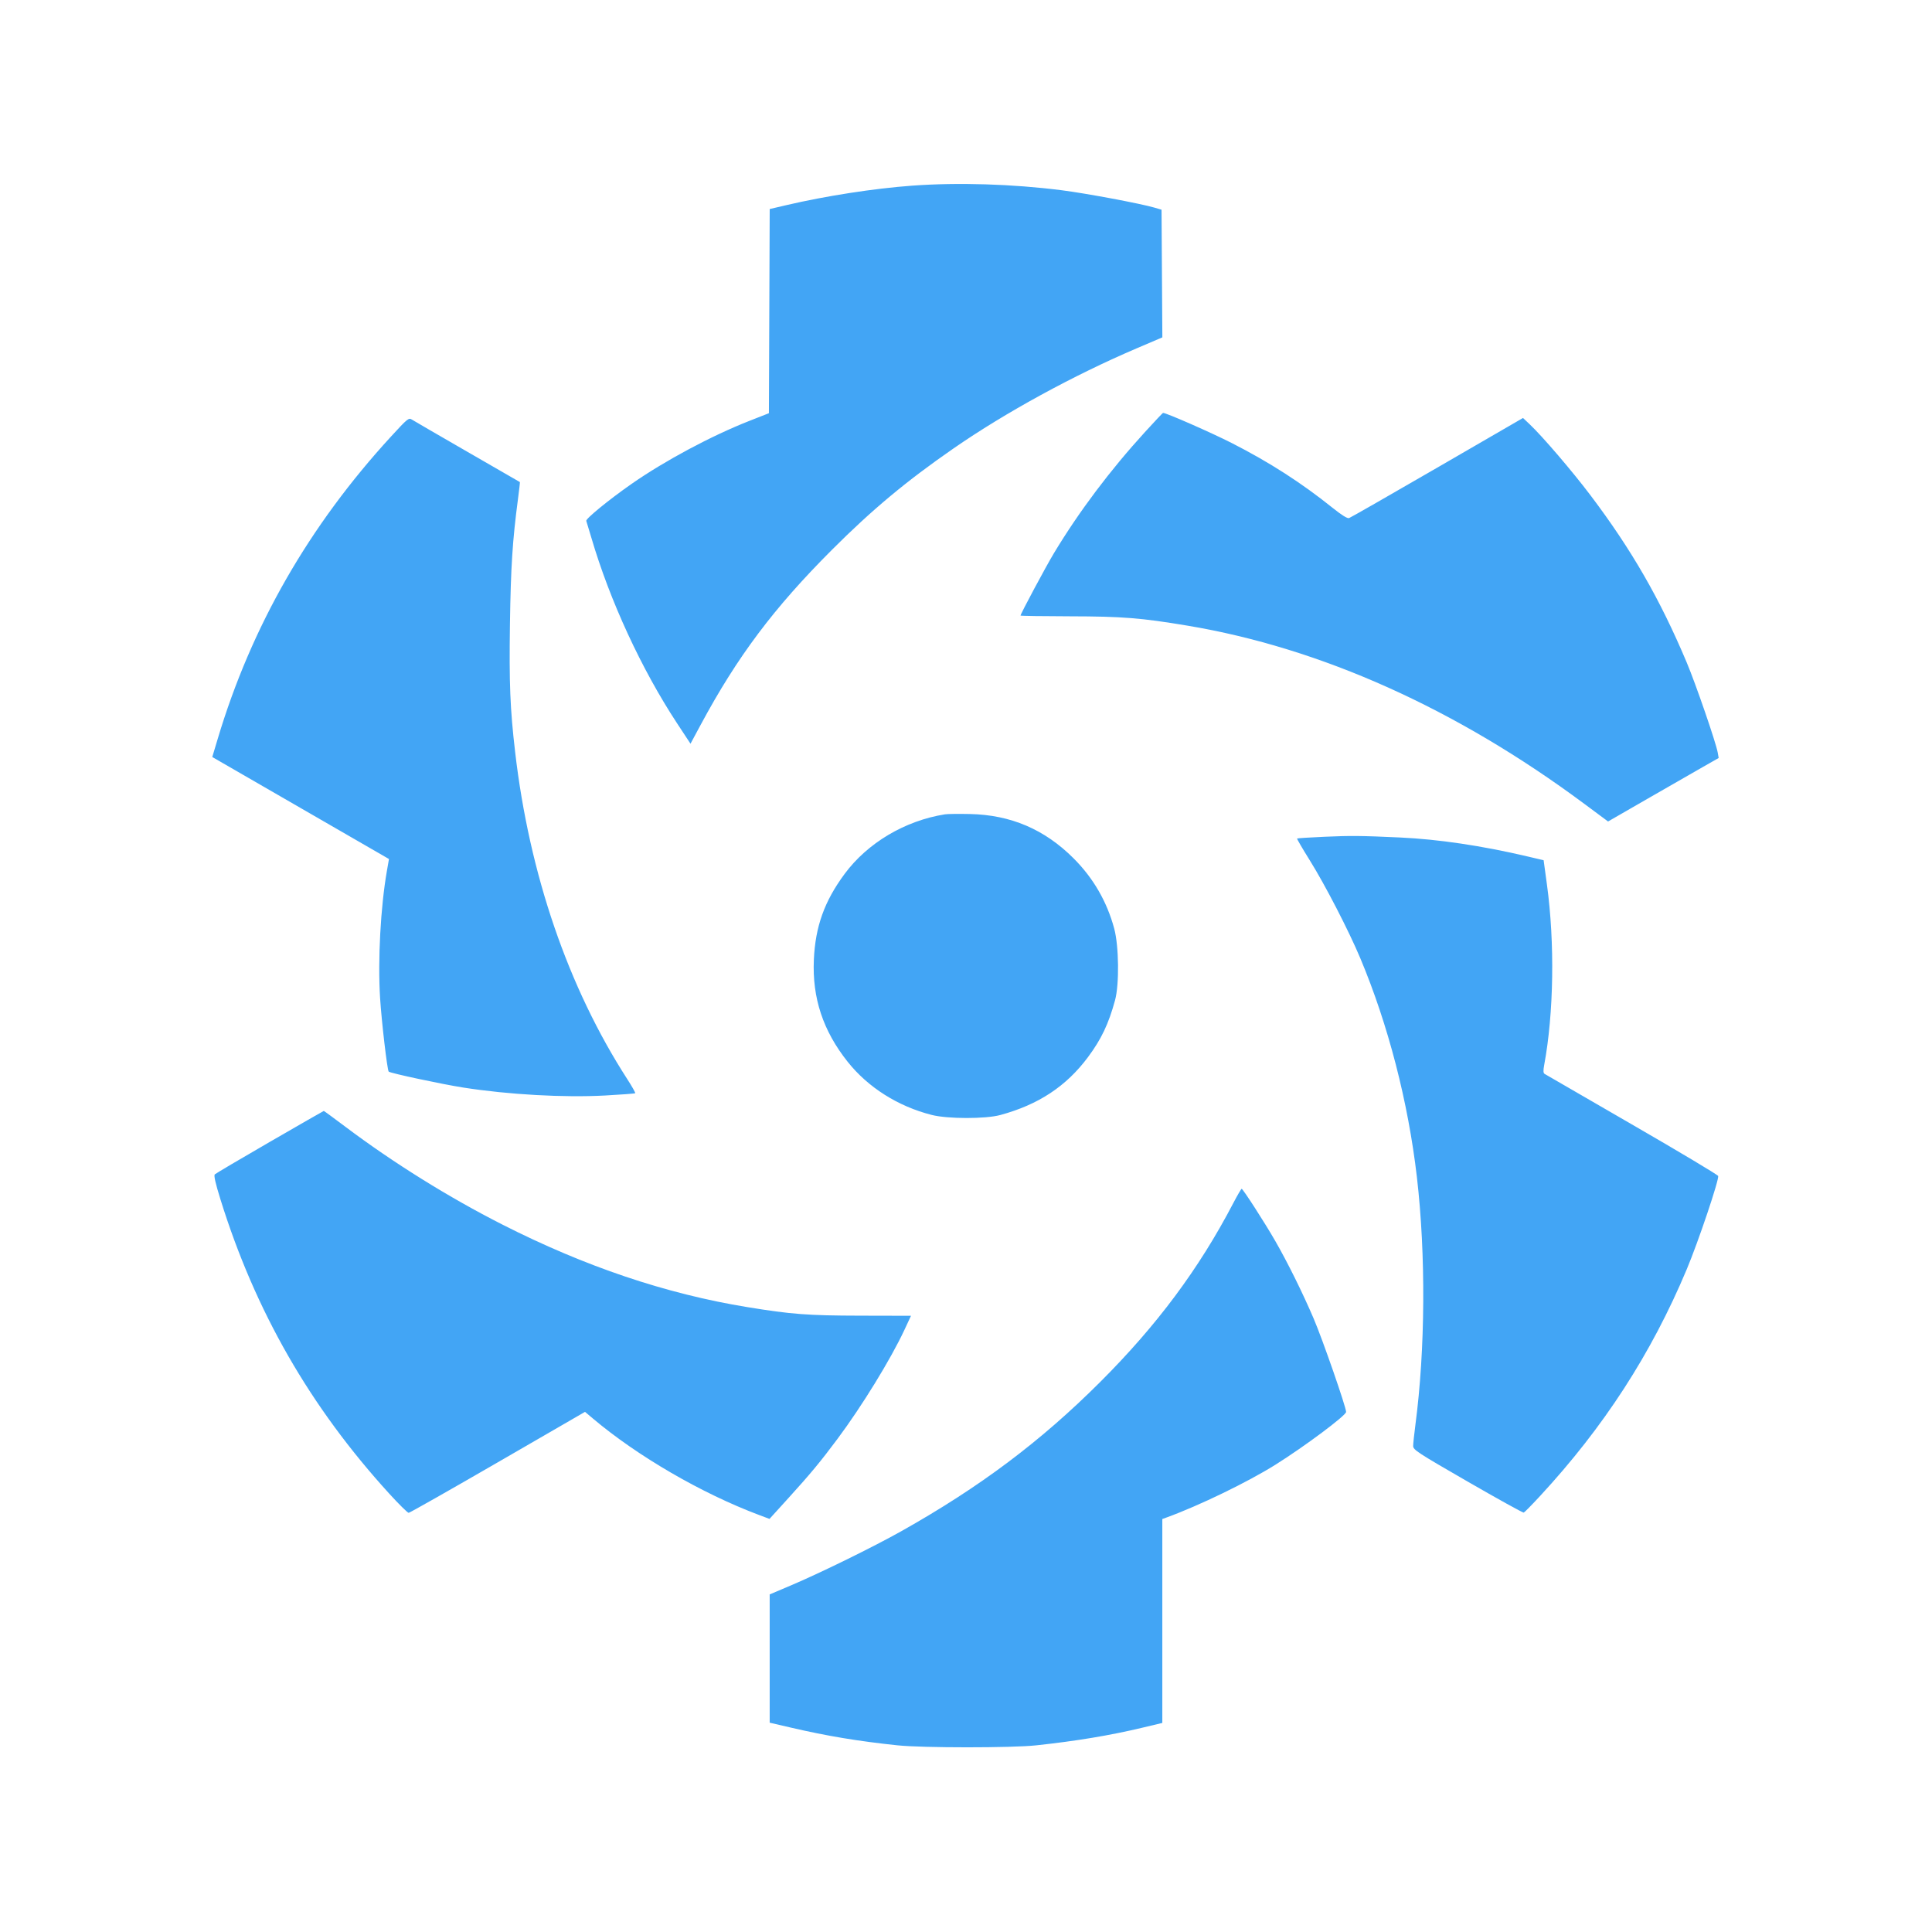
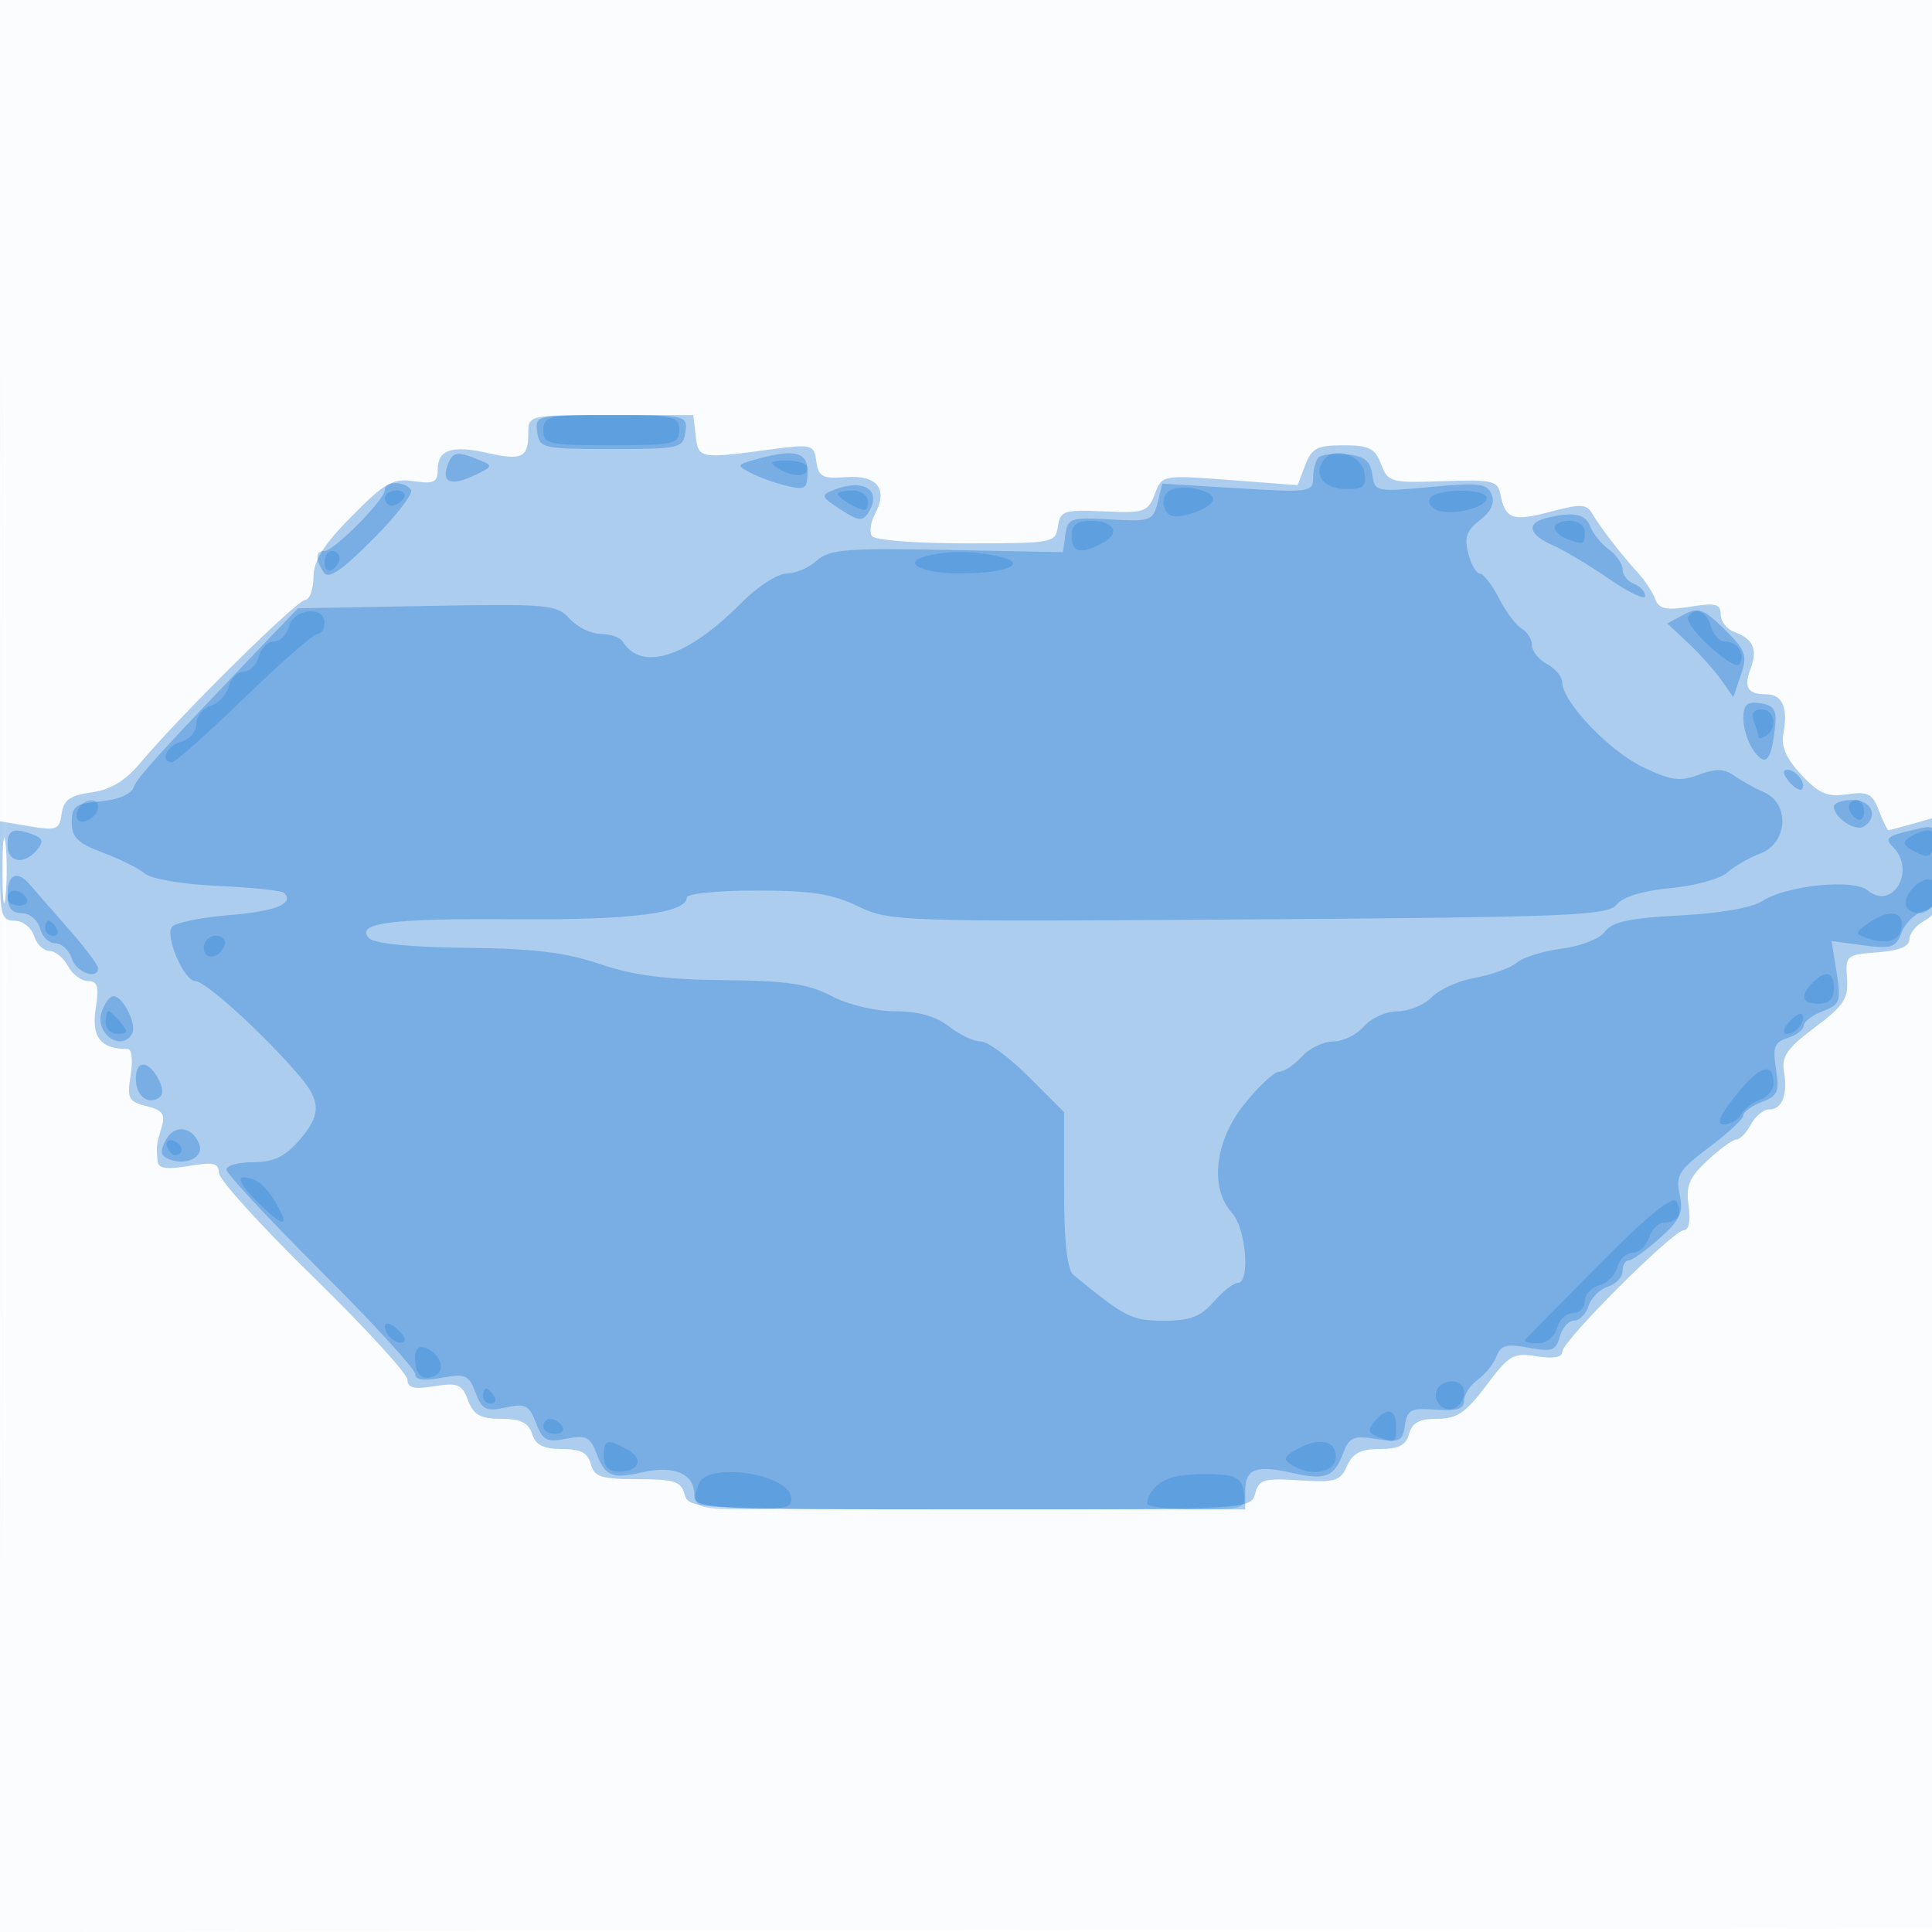
- <svg xmlns="http://www.w3.org/2000/svg" width="1240" height="1240">
-   <path d="M585.5 119.157c-24.392 1.775-55.454 6.582-80.743 12.495l-10.743 2.512-.257 65.522-.257 65.523-12.5 4.911c-24.453 9.608-54.301 25.574-75.692 40.488-14.402 10.041-29.52 22.393-29.025 23.713.243.648 1.692 5.443 3.22 10.655 11.868 40.48 32.267 84.639 55.173 119.442l8.503 12.917 6.683-12.417c23.502-43.672 46.807-74.722 84.066-112.002 25.738-25.754 47.825-44.173 78.072-65.109 33.386-23.108 77-46.934 117.761-64.332l16.261-6.94-.261-40.974-.261-40.973-4.5-1.319c-8.958-2.625-43.862-9.169-59.5-11.155-31.749-4.032-66.513-5.102-96-2.957M734.906 277.25c-22.472 24.627-42.334 51.05-58.443 77.75-5.099 8.45-21.464 39.014-21.462 40.083 0 .229 14.287.445 31.75.479 33.627.065 45.612 1.017 75.303 5.978 85.759 14.331 172.63 53.33 254.813 114.394l15.221 11.31 25.706-14.808c14.138-8.144 30.112-17.312 35.497-20.372l9.79-5.564-.61-3.5c-1.096-6.29-14.149-44.185-19.977-58-17.139-40.622-35.248-72.077-61.599-107-11.686-15.488-30.818-37.844-39.039-45.62l-4.356-4.119-55 31.858c-30.25 17.522-55.747 32.106-56.66 32.408-1.079.358-4.75-1.93-10.5-6.543-20.084-16.116-40.545-29.274-64.607-41.547C777.601 277.739 748.585 265 746.461 265c-.207 0-5.407 5.512-11.555 12.25m-483.911 2.889c-52.729 57.452-89.592 121.745-111.254 194.044l-3.501 11.683 56.707 32.735 56.706 32.734-1.326 7.583c-4.069 23.272-5.894 57.248-4.381 81.582.926 14.898 4.591 46.254 5.526 47.28.898.986 34.289 8.122 48.028 10.264 28.958 4.515 64.488 6.499 90.867 5.074 10.377-.56 19.07-1.222 19.319-1.471.248-.248-2.035-4.306-5.074-9.017-37.96-58.843-62.879-131.564-72.005-210.13-3.219-27.711-3.869-43.866-3.307-82.149.534-36.338 1.631-53.441 5.12-79.832.798-6.039 1.368-11.04 1.266-11.112-.102-.073-15.261-8.815-33.686-19.427-18.425-10.613-34.464-19.919-35.642-20.682-2.027-1.312-2.739-.735-13.363 10.841M606.5 522.653c-25.669 4.073-49.712 18.357-64.437 38.283-12.956 17.531-18.769 33.768-19.713 55.064-1.087 24.502 5.901 45.6 21.676 65.452 13.091 16.473 32.315 28.634 53.974 34.141 10.222 2.599 34.507 2.629 44 .054 24.469-6.637 42.328-18.418 56.253-37.107 8.576-11.511 13.261-21.347 17.403-36.54 2.782-10.202 2.502-34.762-.523-46-4.654-17.286-13.403-32.422-26.057-45.076-18.639-18.639-40.322-27.911-66.576-28.47-7.15-.152-14.35-.062-16 .199m243.676 14.396c-9.529.421-17.487.928-17.685 1.126-.198.198 3.43 6.427 8.061 13.843 9.872 15.805 25.076 45.255 32.515 62.982 17.89 42.628 30.726 92.267 36.33 140.5 5.776 49.707 5.41 110.661-.955 158.936-.793 6.015-1.442 12.144-1.442 13.62 0 2.476 2.712 4.248 35.027 22.888 19.264 11.113 35.44 20.059 35.946 19.88.506-.178 5.205-4.957 10.444-10.619 40.968-44.285 71.417-91.321 94.113-145.385 7.518-17.906 21.003-57.989 20.208-60.062-.302-.785-25.229-15.681-55.393-33.103-30.165-17.421-55.37-32.011-56.011-32.422-.843-.54-.908-2.132-.233-5.74 6.158-32.924 6.854-78.418 1.771-115.688l-2.141-15.695-10.616-2.49c-29.261-6.862-56.983-10.974-81.615-12.105-25.026-1.149-31.483-1.212-48.324-.466M173.193 732.877c-18.869 10.91-34.771 20.301-35.338 20.868-.708.708.416 5.685 3.59 15.893 22.372 71.955 57.534 133.26 108.468 189.112 6.144 6.737 11.715 12.235 12.379 12.217.665-.019 26.402-14.607 57.195-32.419l55.987-32.386 5.013 4.231c28.719 24.239 69.849 48.122 106.705 61.961l6.691 2.512 11.972-13.183c14.282-15.727 20.74-23.512 31.675-38.183 15.78-21.171 34.174-51.134 42.972-70l4.197-9-32.6-.072c-33.662-.073-44.236-.877-72.599-5.517-52.086-8.52-104.017-26.026-157-52.926-34.47-17.5-69.941-39.589-100.682-62.699-7.525-5.657-13.825-10.277-14-10.266-.175.011-15.756 8.946-34.625 19.857M791.52 772.25c-22.058 42.207-48.977 78.371-85.449 114.795-38.124 38.072-77.236 67.416-127.546 95.69-17.969 10.099-51.743 26.686-70.775 34.76l-13.75 5.834v82.327l13.75 3.194c23.233 5.395 43.059 8.689 68.25 11.336 16.09 1.691 73.361 1.705 89 .021 25.772-2.774 47.439-6.375 68.25-11.344l12.75-3.045V974.95l2.75-1.001c20.982-7.643 52.157-22.755 69.847-33.859 18.882-11.852 45.274-31.559 45.357-33.868.102-2.831-15.119-46.644-20.841-59.99-7.171-16.726-16.651-35.878-24.655-49.808-6.712-11.68-20.708-33.401-21.531-33.415-.315-.005-2.748 4.154-5.407 9.241" fill="#42a5f5" fill-rule="evenodd" />
+ <svg xmlns="http://www.w3.org/2000/svg" width="256" height="256">
+   <path fill-opacity=".016" d="M0 128.004v128.004l128.25-.254 128.25-.254.254-127.75L257.008 0H0v128.004m.485.496c0 70.4.119 99.053.265 63.672.146-35.38.146-92.98 0-128C.604 29.153.485 58.1.485 128.5" fill="#1976D2" fill-rule="evenodd" />
+   <path fill-opacity=".346" d="M70 57.441c0 3.204-.85 3.608-5.427 2.576C59.89 58.96 58 59.594 58 62.22c0 1.686-.508 1.932-3.174 1.541-2.765-.406-3.823.191-8.218 4.637-3.758 3.801-5.052 5.865-5.076 8.093-.018 1.645-.512 2.995-1.099 3-1.089.009-16.633 15.38-21.83 21.585-2.006 2.396-3.953 3.574-6.485 3.924-2.843.393-3.689.998-3.947 2.824-.3 2.118-.679 2.266-4.25 1.663L0 108.824v6.588C0 121.257.218 122 1.933 122c1.063 0 2.218.9 2.567 2 .349 1.1 1.264 2 2.032 2 .769 0 1.879.9 2.468 2s1.788 2 2.666 2c1.26 0 1.478.724 1.038 3.438-.644 3.97.568 5.562 4.233 5.562.516 0 .685 1.553.377 3.45-.503 3.101-.291 3.518 2.094 4.116 2.142.538 2.529 1.077 2.007 2.8-.694 2.296-.713 2.448-.533 4.472.088.999 1.132 1.167 4.118.662 3.267-.552 4-.386 4 .908 0 .871 5.625 7.076 12.5 13.79 6.875 6.713 12.5 12.849 12.5 13.635 0 1.078.871 1.287 3.546.853 3.098-.502 3.663-.266 4.475 1.869.738 1.943 1.64 2.445 4.387 2.445 2.579 0 3.618.508 4.092 2 .467 1.47 1.513 2 3.951 2 2.475 0 3.448.507 3.839 2 .445 1.704 1.364 2 6.21 2s5.765.296 6.21 2c.511 1.955 1.364 2 37.79 2 37.005 0 37.271-.015 37.815-2.098.486-1.858 1.156-2.058 5.867-1.75 4.727.309 5.428.098 6.305-1.902.742-1.69 1.822-2.25 4.344-2.25 2.515 0 3.487-.501 3.879-2 .386-1.474 1.364-2 3.721-2 2.614 0 3.801-.805 6.507-4.417 3.02-4.031 3.604-4.369 6.686-3.869 2.161.351 3.376.142 3.376-.579 0-1.443 14.699-16.135 16.142-16.135.654 0 .897-1.283.611-3.229-.386-2.627.079-3.746 2.492-6 1.632-1.524 3.353-2.771 3.826-2.771.472 0 1.34-.9 1.929-2s1.681-2 2.428-2c1.729 0 2.481-1.952 1.951-5.063-.332-1.951.483-3.106 4.092-5.795 3.847-2.867 4.472-3.819 4.268-6.5-.23-3.025-.081-3.153 4.011-3.449 2.841-.206 4.25-.775 4.25-1.715 0-.774.9-1.889 2-2.478 1.68-.899 2-2.094 2-7.465v-6.395l-3.243.93c-1.784.511-3.37.93-3.525.93-.155 0-.728-1.175-1.274-2.611-.85-2.234-1.457-2.543-4.205-2.14-2.621.385-3.735-.089-6.062-2.58-2.044-2.188-2.716-3.758-2.374-5.547.636-3.327-.155-5.122-2.257-5.122-2.496 0-3.046-.907-2.084-3.436.959-2.524.321-3.916-2.226-4.856-.963-.355-1.75-1.392-1.75-2.304 0-1.378-.684-1.55-4.025-1.016-3.241.518-4.152.314-4.674-1.046-.356-.929-1.358-2.458-2.225-3.397-2.132-2.31-5.077-6.122-6.116-7.917-.727-1.255-1.547-1.286-5.567-.211-4.945 1.323-5.954.968-6.58-2.317-.346-1.81-1.069-1.976-7.62-1.744-6.91.245-7.281.143-8.191-2.25-.8-2.105-1.6-2.506-5.002-2.506-3.457 0-4.196.386-5.054 2.641l-1.004 2.642-8.982-.678c-8.969-.678-8.983-.675-9.95 1.869-.902 2.372-1.367 2.53-6.739 2.287-5.316-.24-5.796-.084-6.091 1.989-.31 2.189-.641 2.25-12.191 2.25-6.668 0-12.136-.429-12.476-.979-.333-.539-.136-1.856.437-2.928 1.759-3.287.272-5.185-3.818-4.872-3.151.242-3.676-.033-3.965-2.076-.32-2.262-.556-2.325-6-1.599-9.486 1.264-9.634 1.237-9.983-1.796L91.867 55H80.934C70.008 55 70 55.002 70 57.441M.328 115.5c.005 3.85.185 5.302.402 3.228.216-2.075.213-5.225-.008-7-.221-1.776-.398-.078-.394 3.772" fill="#1976D2" fill-rule="evenodd" />
+   <path fill-opacity=".348" d="M71.18 57.25c.306 2.153.729 2.25 9.82 2.25 9.091 0 9.514-.097 9.82-2.25.313-2.206.123-2.25-9.82-2.25s-10.133.044-9.82 2.25m-11.835 4.293c-.906 2.36.358 2.917 3.401 1.498 2.582-1.204 2.629-1.335.754-2.093-2.944-1.189-3.501-1.109-4.155.595M100 60.911c-2.402.684-2.422.753-.5 1.762 1.1.578 3.237 1.346 4.75 1.708 2.446.584 2.75.379 2.75-1.862 0-2.69-1.771-3.097-7-1.608m74.714-.292c-.393.393-.714 1.607-.714 2.699 0 1.887-.488 1.954-9.992 1.375l-9.991-.608-.636 2.532c-.599 2.387-.958 2.514-6.258 2.208-5.24-.303-5.645-.166-5.953 2.008l-.331 2.332-15.352-.298c-13.37-.26-15.598-.077-17.249 1.417-1.042.944-2.855 1.716-4.028 1.716-1.173 0-3.873 1.758-6 3.906-7.113 7.184-13.2 9.155-15.713 5.089-.338-.547-1.644-.995-2.901-.995s-3.106-.906-4.107-2.013c-1.713-1.892-2.838-1.993-18.923-1.695l-17.101.317-4.728 4.945c-13.938 14.579-16.513 17.42-17.044 18.804-.344.895-2.138 1.643-4.387 1.828-3.297.272-3.806.645-3.806 2.786 0 1.979.818 2.776 4.106 4 2.258.84 4.788 2.098 5.622 2.795.856.715 5.077 1.423 9.686 1.625 4.493.197 8.421.609 8.728.917 1.416 1.416-1.131 2.456-7.207 2.944-3.641.292-7.066.978-7.612 1.524-1.067 1.067 1.538 7.223 3.057 7.223 1.357 0 9.299 7.246 13.87 12.654 2.845 3.367 2.797 5.153-.234 8.596-1.785 2.028-3.351 2.75-5.968 2.75-1.951 0-3.548.436-3.548.969 0 .533 5.625 6.578 12.5 13.433 6.875 6.855 12.5 12.994 12.5 13.642 0 .806 1.11.97 3.507.521 3.142-.59 3.611-.385 4.505 1.967.865 2.274 1.398 2.537 3.988 1.968 2.605-.572 3.122-.31 4.016 2.042.888 2.337 1.431 2.619 4.037 2.097 2.533-.506 3.154-.224 3.917 1.782 1.23 3.235 2.056 3.588 6.202 2.653 4.17-.941 6.828.218 6.828 2.976 0 1.898.977 1.95 36.5 1.95H165v-2.417c0-2.974 1.392-3.502 6.314-2.399 4.379.981 5.46.542 6.702-2.726.766-2.016 1.381-2.268 4.353-1.785 3.073.498 3.499.295 3.796-1.806.293-2.073.801-2.331 4.085-2.074 2.783.218 3.75-.09 3.75-1.193 0-.818.817-2.075 1.816-2.793.999-.719 2.118-2.116 2.487-3.105.545-1.46 1.341-1.672 4.245-1.127 3.096.581 3.649.386 4.13-1.452.305-1.168 1.147-2.123 1.871-2.123s1.595-.877 1.935-1.949c.34-1.072 1.495-2.227 2.567-2.567 1.072-.34 1.949-1.263 1.949-2.051 0-.788.369-1.433.82-1.433.451 0 2.294-1.316 4.096-2.925 2.726-2.434 3.17-3.405 2.647-5.789-.557-2.536-.109-3.255 3.904-6.261 2.493-1.868 4.533-3.774 4.533-4.236 0-.461 1.1-1.257 2.445-1.768 2.117-.805 2.369-1.389 1.886-4.372-.469-2.889-.22-3.55 1.555-4.113 1.163-.369 2.114-1.102 2.114-1.628 0-.527 1.132-1.388 2.515-1.914 2.302-.875 2.458-1.308 1.848-5.127l-.667-4.171 4.21.565c3.722.499 4.31.3 5.075-1.712.476-1.251 1.764-2.51 2.861-2.797 1.697-.444 1.988-1.345 1.947-6.009-.046-5.058-.216-5.451-2.169-5.026-4.581.996-5.017 1.286-3.787 2.516 3.104 3.104-.051 8.491-3.363 5.742-1.887-1.566-10.778-.659-13.955 1.423-1.348.884-5.674 1.638-10.92 1.905-6.653.339-8.978.839-9.927 2.136-.693.948-3.203 1.942-5.703 2.259-2.456.311-5.14 1.143-5.965 1.849-.825.706-3.3 1.607-5.5 2.001-2.2.395-4.805 1.558-5.789 2.585S186.69 134 185.183 134c-1.506 0-3.509.9-4.451 2-.942 1.1-2.772 2-4.067 2-1.295 0-3.17.9-4.165 2-.995 1.1-2.34 2-2.988 2-.647 0-2.715 1.912-4.594 4.25-3.969 4.938-4.684 11.141-1.668 14.474 1.873 2.069 2.45 9.276.743 9.276-.553 0-1.984 1.125-3.18 2.5-1.706 1.963-3.125 2.5-6.599 2.5-4.26 0-5.085-.417-11.964-6.055-.852-.698-1.25-4.292-1.25-11.3v-10.277l-4.684-4.684c-2.577-2.576-5.441-4.684-6.365-4.684-.925 0-2.825-.9-4.224-2-1.698-1.336-4.057-2-7.104-2-2.629 0-6.201-.855-8.431-2.017-3.112-1.622-5.909-2.035-14.281-2.108-7.655-.068-11.999-.631-16.411-2.129-4.569-1.552-8.793-2.066-17.713-2.155-7.267-.073-12.145-.549-12.851-1.255-2.034-2.034 2.884-2.671 19.564-2.533 15.156.126 22.5-.815 22.5-2.881 0-.507 4.133-.922 9.184-.922 7.254 0 10.086.437 13.475 2.077 4.191 2.029 5.401 2.07 51.774 1.75 42.474-.292 47.619-.499 48.775-1.959.813-1.027 3.463-1.839 7.145-2.189 3.219-.306 6.595-1.227 7.502-2.048.907-.82 2.885-1.962 4.397-2.537 3.635-1.382 3.957-6.621.498-8.116-1.238-.535-3.026-1.527-3.975-2.204-1.309-.935-2.437-.963-4.687-.113-2.482.936-3.691.767-7.457-1.049C213.175 99.465 207 92.951 207 90.398c0-.73-.9-1.809-2-2.398-1.1-.589-2-1.707-2-2.485 0-.779-.614-1.775-1.365-2.215-.75-.44-2.112-2.263-3.025-4.05-.914-1.787-2.051-3.25-2.527-3.25-.477 0-1.171-1.213-1.542-2.695-.528-2.1-.187-3.064 1.547-4.372 1.469-1.108 2.001-2.258 1.567-3.39-.574-1.495-1.601-1.625-8.072-1.019-7.262.681-7.422.646-7.749-1.664-.255-1.804-1.049-2.43-3.37-2.657-1.67-.164-3.357.024-3.75.416M51 64.914C51 66.18 44.267 73 43.018 73c-1.229 0-1.282 1.035-.146 2.828.628.989 2.283-.114 6.497-4.327 3.11-3.11 5.397-6.07 5.084-6.578-.739-1.194-3.453-1.201-3.453-.009m59.537-.018c-1.836.729-1.782.898.836 2.613 2.367 1.551 2.936 1.614 3.696.412 1.861-2.943-.6-4.586-4.532-3.025m94.213 3.793c-2.563.67-2.138 2.184 1 3.56 1.512.663 4.887 2.681 7.5 4.485 2.613 1.804 4.75 2.813 4.75 2.242 0-.571-.675-1.298-1.5-1.614-.825-.317-1.5-1.177-1.5-1.912 0-.735-.817-1.925-1.816-2.643-.999-.719-2.109-2.094-2.468-3.057-.634-1.698-2.355-2.004-5.966-1.061m18.374 12.745l-2.193 1.174 2.784 2.622c1.532 1.443 3.499 3.641 4.372 4.885l1.586 2.262 1-2.939c.893-2.622.659-3.273-2.178-6.058-2.771-2.721-3.458-2.97-5.371-1.946M231 95.239c0 1.308.643 3.252 1.429 4.32 1.587 2.157 2.305 1.248 2.809-3.556.202-1.925-.253-2.57-1.988-2.819-1.793-.258-2.25.16-2.25 2.055m6.02 8.285c.696.838 1.471 1.318 1.723 1.067.693-.694-.716-2.591-1.924-2.591-.664 0-.588.574.201 1.524m5.98 3.354c0 1.445 2.834 3.343 3.956 2.649 2.023-1.25 1.083-3.527-1.456-3.527-1.375 0-2.5.395-2.5.878M1 112c0 2.3 2.215 2.65 3.903.617.889-1.071.785-1.523-.459-2C1.774 109.592 1 109.903 1 112m0 6.5c0 1.782.541 2.5 1.883 2.5 1.043 0 2.117.893 2.407 2 .287 1.1 1.21 2 2.049 2s1.812.9 2.161 2c.591 1.863 3.517 2.913 3.486 1.25-.008-.412-1.796-2.775-3.974-5.25a804.432 804.432 0 01-5.025-5.75C2.287 115.256 1 115.795 1 118.5m12.46 15.625c-.891 2.809 2.551 5.284 4.027 2.896.719-1.163-1.168-5.021-2.455-5.021-.493 0-1.201.956-1.572 2.125m4.54 8.816c0 2.199 1.506 3.482 3.003 2.557.667-.412.655-1.269-.035-2.559-1.336-2.495-2.968-2.494-2.968.002m3.972 8.111c-.825 1.542-.718 2.108.485 2.57 2.26.867 4.596-.32 3.949-2.007-.917-2.389-3.295-2.691-4.434-.563" fill="#1976D2" fill-rule="evenodd" />
+   <path fill-opacity=".262" d="M72 57c0 1.852.667 2 9 2s9-.148 9-2-.667-2-9-2-9 .148-9 2m103.709 3.624c-1.862 1.862-.611 4.074 2.352 4.159 2.596.073 3.014-.245 2.75-2.098-.308-2.161-3.652-3.511-5.102-2.061M103 62c1.957 1.264 4 1.264 4 0 0-.55-1.237-.993-2.75-.985-2.143.012-2.419.23-1.25.985m51.919 3.05c-.666.412-.946 1.437-.623 2.278.434 1.131 1.303 1.339 3.33.797 1.509-.404 2.904-1.216 3.101-1.805.436-1.309-4.129-2.307-5.808-1.27M51 66c0 .55.423 1 .941 1s1.219-.45 1.559-1c.34-.55-.084-1-.941-1S51 65.45 51 66m60-.535c0 .255.9.946 2 1.535 1.596.854 2 .76 2-.465 0-.868-.869-1.535-2-1.535-1.1 0-2 .209-2 .465m78.496.542c-.343.554.082 1.277.943 1.608 2.017.774 6.561-.358 6.561-1.634 0-1.294-6.703-1.271-7.504.026M142 71c0 2.235 1.181 2.509 4.094.95 2.47-1.322 1.558-2.95-1.653-2.95-1.774 0-2.441.546-2.441 2m64-1.107c0 .491.712 1.166 1.582 1.5 2.235.858 2.418.79 2.418-.893 0-.833-.889-1.5-2-1.5-1.1 0-2 .402-2 .893M43 74.559c0 .857.45 1.281 1 .941.55-.34 1-1.041 1-1.559S44.55 73 44 73s-1 .702-1 1.559m79.738-.867c-3.401.887-.568 2.308 4.571 2.293 6.459-.019 9.244-1.424 4.647-2.344-3.463-.692-6.432-.676-9.218.051M38.29 83c-.288 1.1-1.188 2-2 2-.813 0-1.713.9-2 2-.288 1.1-1.188 2-2 2-.813 0-1.709.885-1.992 1.967-.282 1.082-1.365 2.237-2.406 2.567-1.041.331-1.892 1.418-1.892 2.417 0 .999-.9 2.051-2 2.339-1.898.496-2.886 2.71-1.209 2.71.436 0 4.739-3.825 9.564-8.5s9.193-8.5 9.708-8.5c.516 0 .937-.675.937-1.5 0-2.288-4.095-1.854-4.71.5m185.41-1.25c-.644 1.155 6.123 7.346 6.812 6.231.804-1.301-.297-2.981-1.954-2.981-.729 0-1.56-.9-1.848-2-.519-1.986-2.209-2.687-3.01-1.25m8.693 13.832c.334.87.607 1.796.607 2.059 0 .262.45.199 1-.141 1.593-.985 1.157-3.5-.607-3.5-1.055 0-1.398.544-1 1.582M10.459 107.067c-.363.586-.419 1.306-.126 1.6.717.716 2.667-.546 2.667-1.726 0-1.278-1.726-1.193-2.541.126M245 106.941c0 .518.45 1.219 1 1.559.55.34 1-.084 1-.941s-.45-1.559-1-1.559-1 .423-1 .941m8.115 3.967c-1.114.705-.989 1.089.64 1.961 1.683.901 2.111.75 2.541-.893.547-2.092-.832-2.556-3.181-1.068m.512 6.608c-1.762 1.762-1.354 3.484.825 3.484 1.681 0 2.913-3.035 1.716-4.232-.529-.529-1.571-.222-2.541.748M1 119c0 .55.702 1 1.559 1s1.281-.45.941-1c-.34-.55-1.041-1-1.559-1S1 118.45 1 119m246.504 3.373c-1.814 1.327-1.803 1.397.3 2.065 2.553.81 4.196.028 4.196-1.997 0-1.82-2.057-1.851-4.496-.068M6 123c0 .55.477 1 1.059 1s.781-.45.441-1-.816-1-1.059-1-.441.45-.441 1m21 2.583c0 1.766 2.153 1.459 2.771-.395.218-.654-.317-1.188-1.188-1.188S27 124.713 27 125.583m213.2 4.617c-1.763 1.763-1.467 2.8.8 2.8 1.333 0 2-.667 2-2 0-2.267-1.037-2.563-2.8-.8M14 135.5c0 .825.73 1.5 1.622 1.5 1.329 0 1.398-.271.378-1.5-.685-.825-1.415-1.5-1.622-1.5-.208 0-.378.675-.378 1.5m223.02-.024c-.789.95-.865 1.524-.201 1.524 1.208 0 2.617-1.897 1.924-2.591-.252-.251-1.027.229-1.723 1.067m-6.924 9.554c-2.228 2.772-2.738 3.97-1.693 3.97.824 0 1.857-.596 2.297-1.325.44-.729 1.587-1.615 2.55-1.969.963-.354 1.75-1.306 1.75-2.116 0-2.962-1.788-2.437-4.904 1.44M22.15 151.95c.22.66.726 1.166 1.125 1.125 1.196-.124.964-1.495-.325-1.925-.66-.22-1.02.14-.8.8M33.846 159c3.568 3.567 4.643 3.845 2.912.75-1.491-2.667-2.777-3.714-4.585-3.735-.73-.008.023 1.335 1.673 2.985m178.091 8.518c-5.19 5.24-9.624 9.743-9.854 10.005-.229.262.506.477 1.634.477 1.209 0 2.264-.82 2.573-2 .287-1.1 1.24-2 2.116-2 .877 0 1.594-.717 1.594-1.594 0-.876.858-1.818 1.908-2.092 1.049-.274 2.132-1.357 2.406-2.406.274-1.05 1.186-1.908 2.025-1.908s1.812-.9 2.161-2 1.253-2 2.008-2c1.803 0 2.547-1.293 1.614-2.803-.498-.806-3.89 1.965-10.185 8.321M51 175.819c0 1.208 1.897 2.617 2.591 1.924.251-.252-.229-1.027-1.067-1.723-.95-.789-1.524-.865-1.524-.201m4 4.046c0 2.304.844 3.132 2.535 2.483 1.596-.612.895-2.969-1.112-3.739-.906-.348-1.423.108-1.423 1.256m135.446 4.222c-.369.598-.21 1.549.354 2.113 1.262 1.262 3.2.196 3.2-1.759 0-1.684-2.574-1.94-3.554-.354M64 185c0 .55.477 1 1.059 1s.781-.45.441-1-.816-1-1.059-1-.441.45-.441 1m118.097 3.383c-.889 1.071-.785 1.523.459 2 2.323.892 2.444.823 2.444-1.383 0-2.325-1.263-2.593-2.903-.617M72 189c0 .55.702 1 1.559 1s1.281-.45.941-1c-.34-.55-1.041-1-1.559-1s-.941.45-.941 1m8 4c0 1.313.667 2 1.941 2 2.783 0 3.455-1.718 1.153-2.95-2.719-1.455-3.094-1.339-3.094.95m91.63-.853c-1.51.877-1.606 1.254-.5 1.955 2.608 1.652 5.87 1.04 5.87-1.102 0-2.229-2.357-2.603-5.37-.853m-79.023 4.435c-1.174 3.06-.549 3.418 5.966 3.418 5.658 0 6.528-.238 6.245-1.706-.594-3.084-11.118-4.56-12.211-1.712m62.893-.873c-1.953.51-3.454 2.036-3.485 3.541-.008.412 2.941.75 6.555.75 6.24 0 6.553-.113 6.25-2.25-.257-1.806-1.01-2.281-3.82-2.407-1.925-.086-4.4.078-5.5.366" fill="#1976D2" fill-rule="evenodd" />
</svg>
